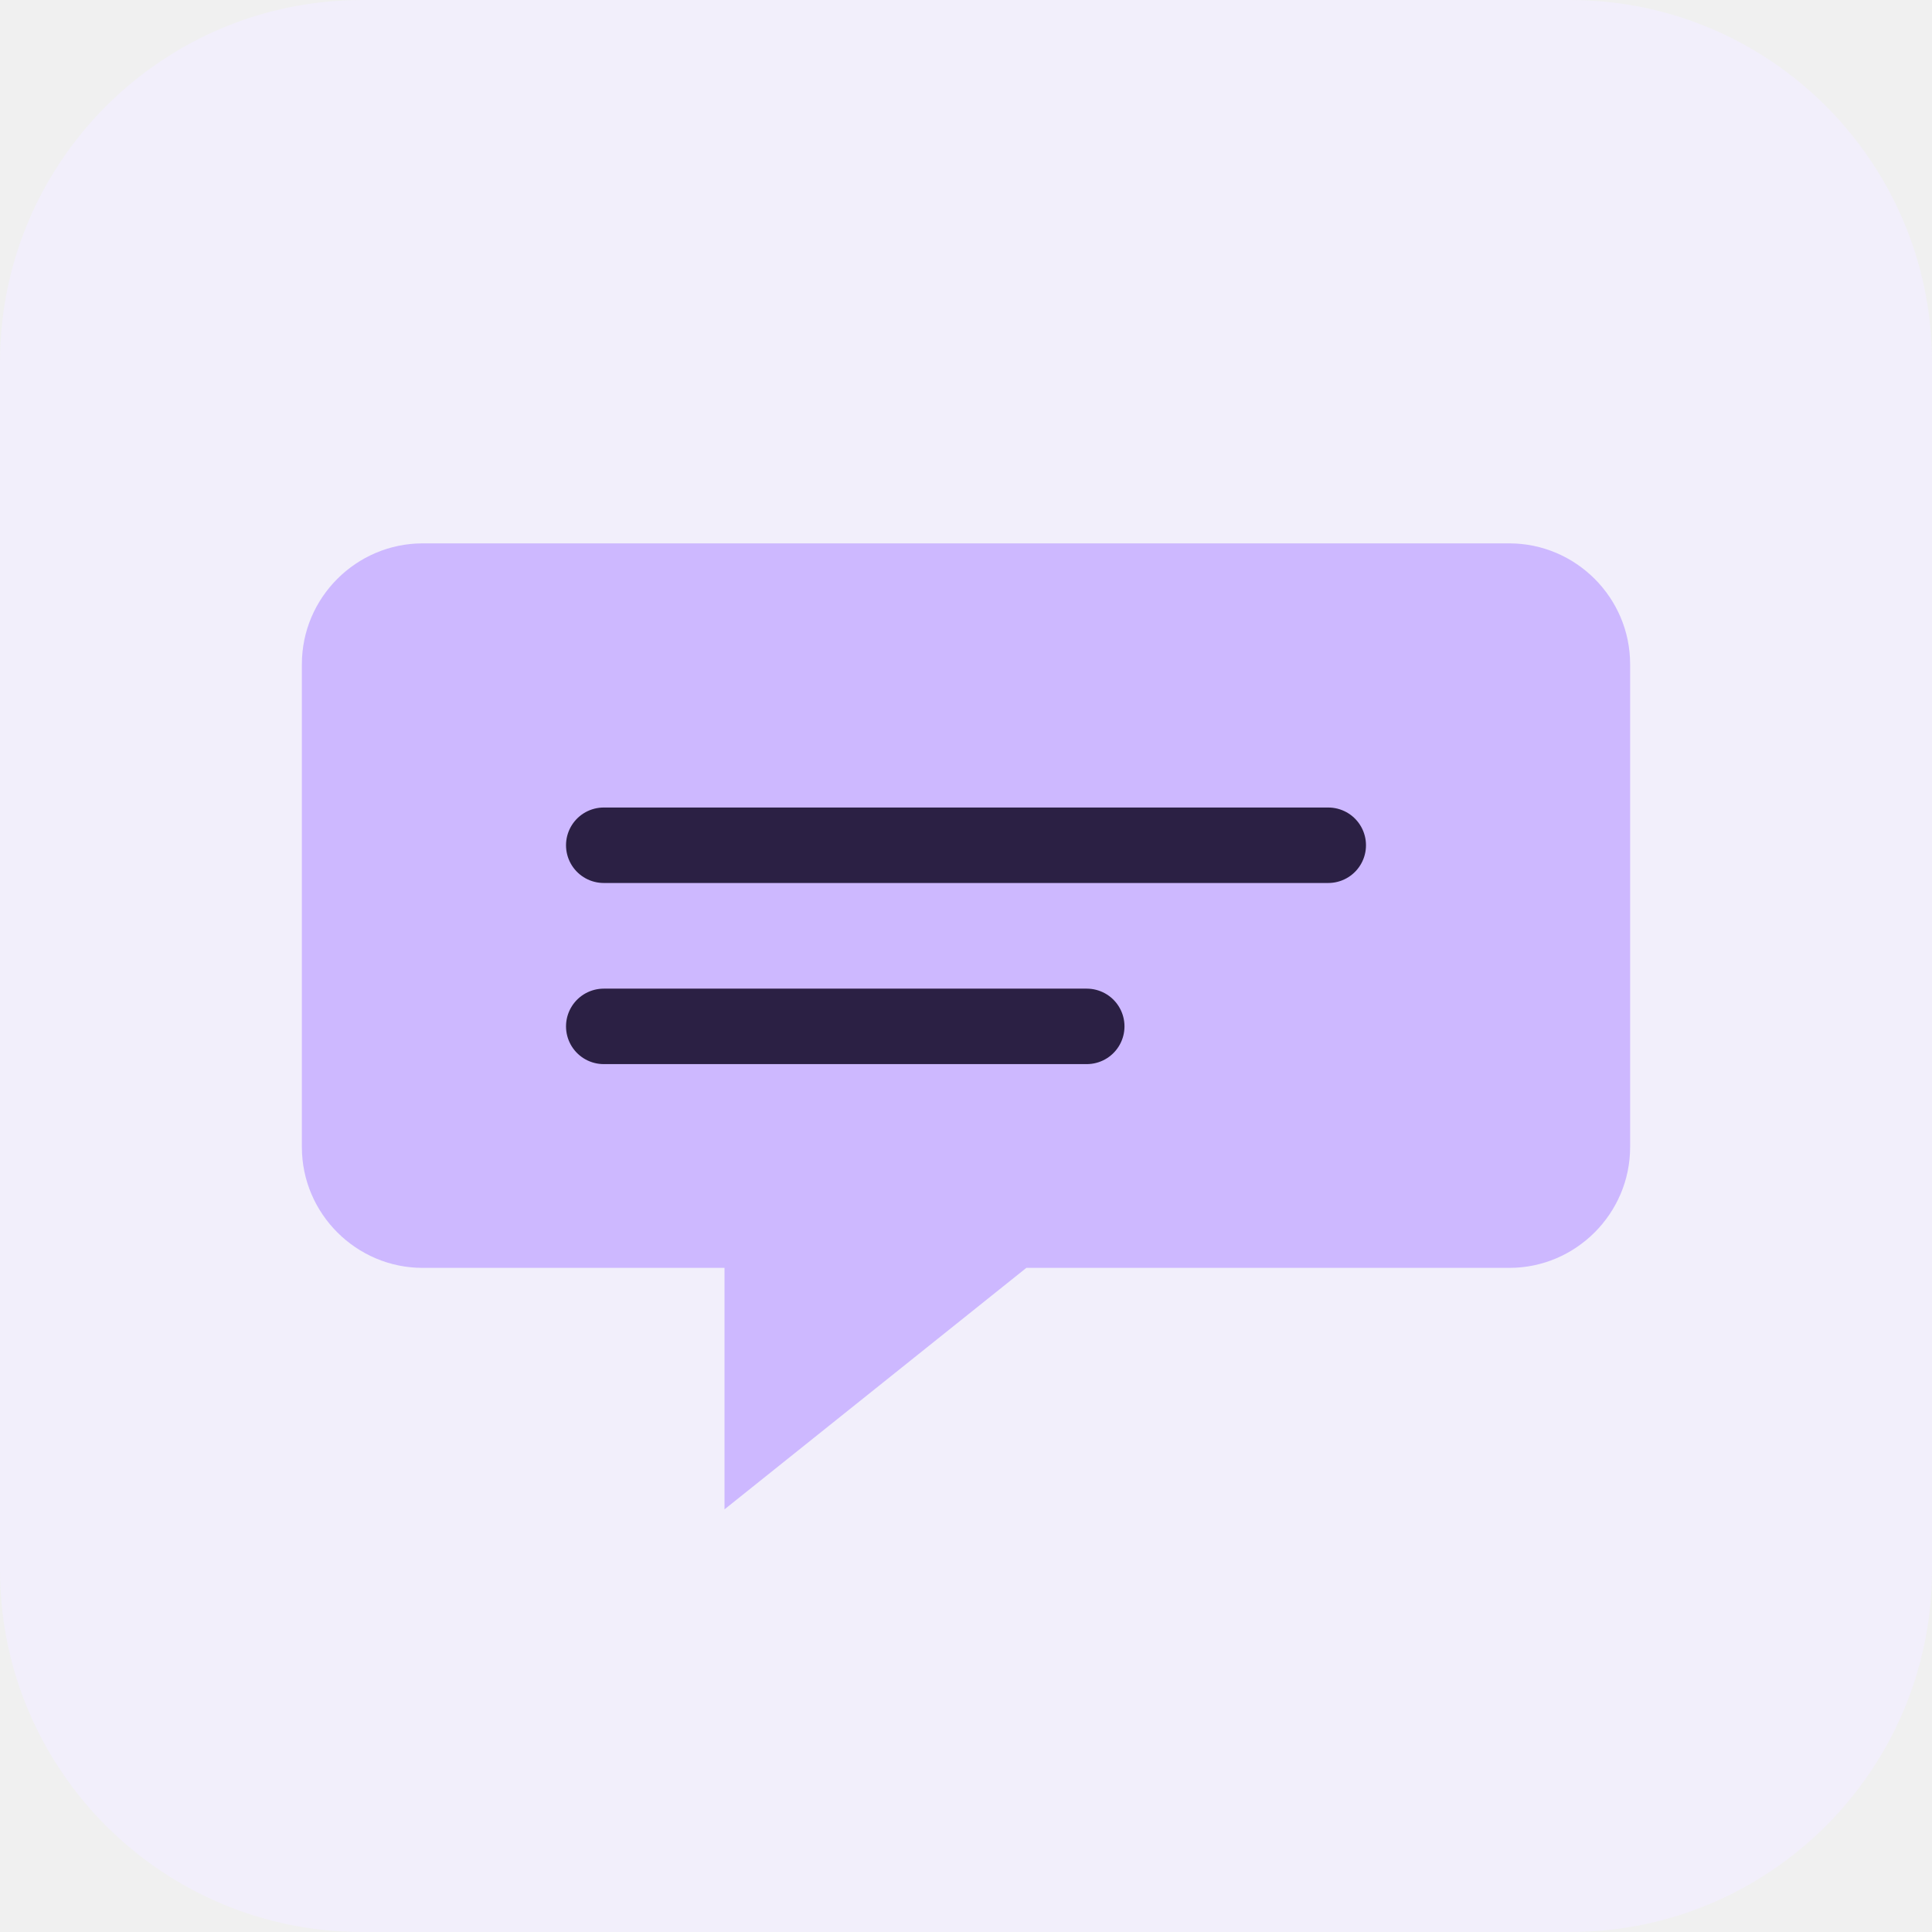
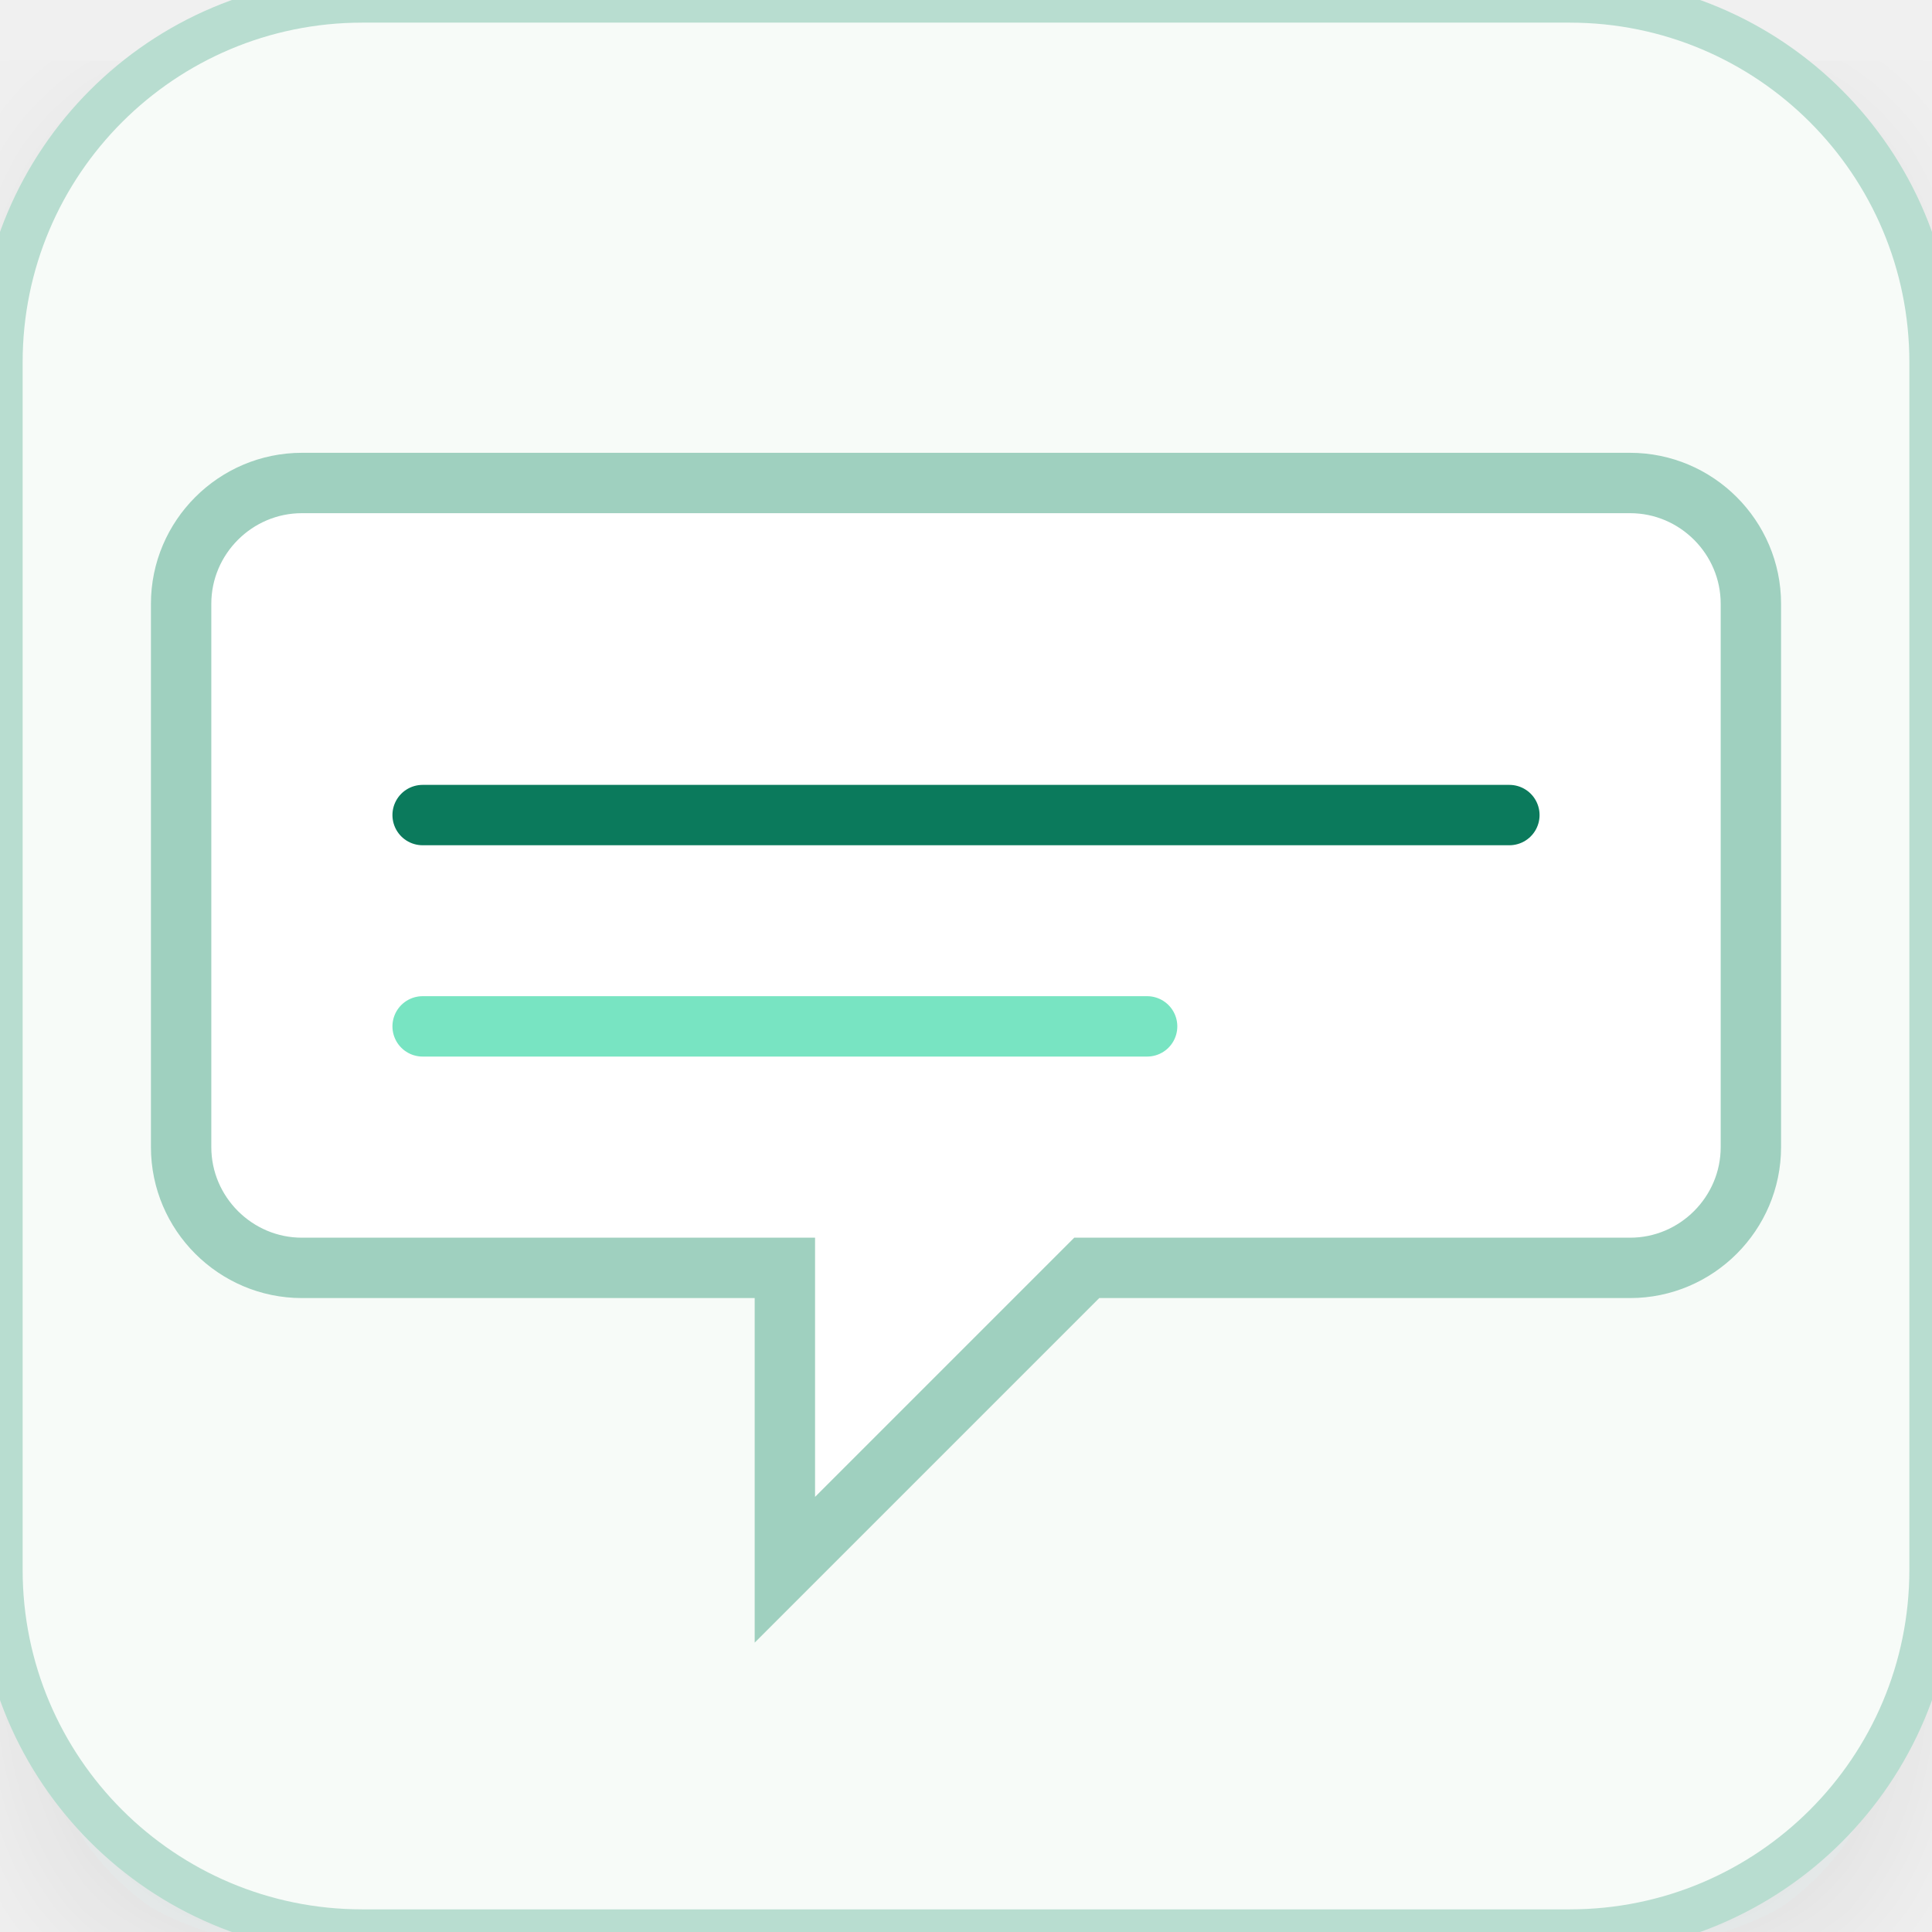
- <svg xmlns="http://www.w3.org/2000/svg" viewBox="0 0 64 64" role="img" aria-labelledby="prompts-title">
-   <rect width="64" height="64" rx="12" fill="#f2effb" />
-   <path d="M14 18H50C52.2 18 54 19.8 54 22V38C54 40.2 52.2 42 50 42H34L24 50V42H14C11.8 42 10 40.2 10 38V22C10 19.8 11.8 18 14 18Z" fill="#c9b3ff" opacity="0.9" />
-   <path d="M20 28H44M20 34H36" fill="none" stroke="#2b2044" stroke-width="2.5" stroke-linecap="round" />
+ <svg xmlns="http://www.w3.org/2000/svg" viewBox="0 0 64 64" width="64" height="64" role="img" aria-labelledby="prompts-title">
+   <defs>
+     <filter id="iconShadow" x="-15%" y="-15%" width="130%" height="130%">
+       <feDropShadow dx="0" dy="2" stdDeviation="3" flood-color="#17332e" flood-opacity="0.10" />
+     </filter>
+   </defs>
+   <rect width="64" height="64" rx="12" fill="#f7fbf8" filter="url(#iconShadow)" />
+   <rect width="64" height="64" rx="12" fill="none" stroke="#b8ddd0" stroke-width="1.5" />
+   <path d="M10 16 H54 C56.2 16 58 17.8 58 20 V38 C58 40.2 56.2 42 54 42 H36 L26 52 V42 H10 C7.8 42 6 40.2 6 38 V20 C6 17.8 7.8 16 10 16 Z" fill="#ffffff" stroke="#9fd0bf" stroke-width="2" />
+   <line x1="14" y1="27" x2="50" y2="27" stroke="#0b7a5c" stroke-width="2" stroke-linecap="round" />
+   <line x1="14" y1="34" x2="38" y2="34" stroke="#3fd9a8" stroke-width="2" stroke-linecap="round" opacity="0.7" />
</svg>
